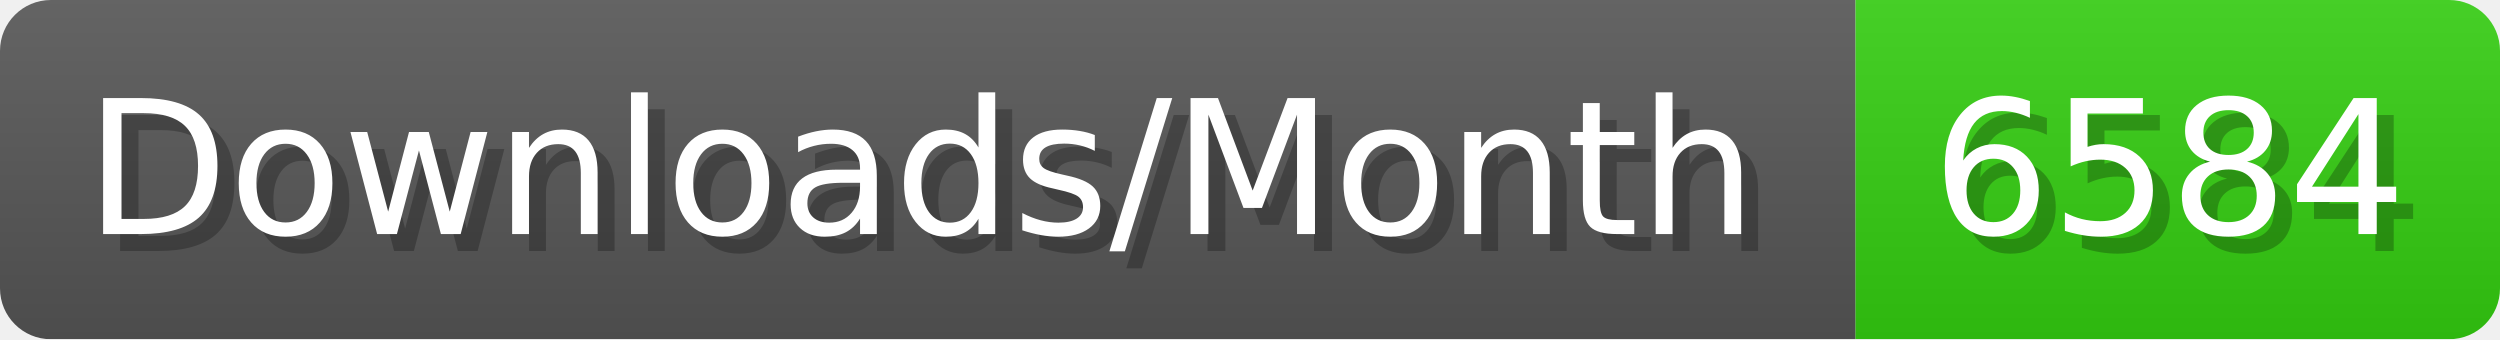
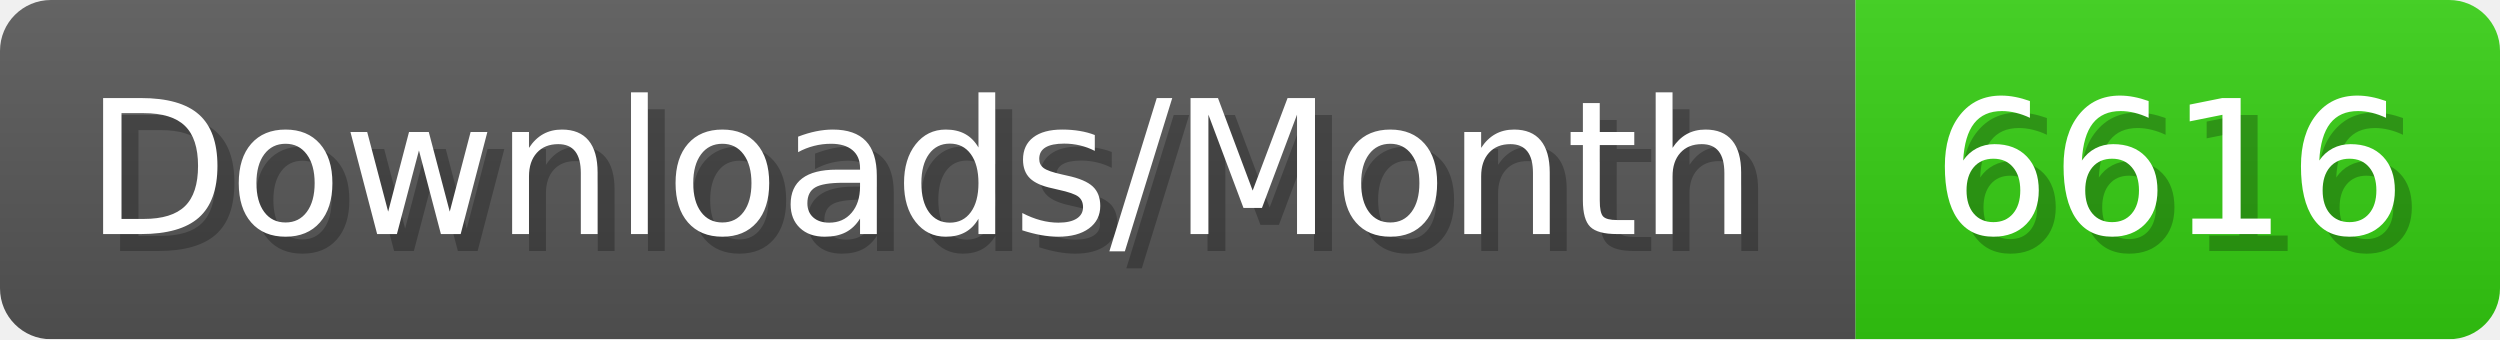
- <svg xmlns="http://www.w3.org/2000/svg" width="147.4" height="20" viewBox="0 0 1474 200" role="img" aria-label="Downloads/Month: 6584">
+ <svg xmlns="http://www.w3.org/2000/svg" width="147.4" height="20" viewBox="0 0 1474 200" role="img" aria-label="Downloads/Month: 6616">
  <linearGradient id="YlXUI" x2="0" y2="100%">
    <stop offset="0" stop-opacity=".1" stop-color="#EEE" />
    <stop offset="1" stop-opacity=".1" />
  </linearGradient>
  <mask id="JHhop">
    <rect width="1474" height="200" rx="30" fill="#FFF" />
  </mask>
  <g mask="url(#JHhop)">
    <rect width="1094" height="200" fill="#555" />
    <rect width="380" height="200" fill="#3C1" x="1094" />
    <rect width="1474" height="200" fill="url(#YlXUI)" />
  </g>
  <g aria-hidden="true" fill="#fff" text-anchor="start" font-family="Verdana,DejaVu Sans,sans-serif" font-size="110">
    <text x="60" y="148" textLength="994" fill="#000" opacity="0.25">Downloads/Month</text>
    <text x="50" y="138" textLength="994">Downloads/Month</text>
-     <text x="1149" y="148" textLength="280" fill="#000" opacity="0.25">6584</text>
-     <text x="1139" y="138" textLength="280">6584</text>
+     <text x="1149" y="148" textLength="280" fill="#000" opacity="0.25">6616</text>
+     <text x="1139" y="138" textLength="280">6616</text>
  </g>
</svg>
